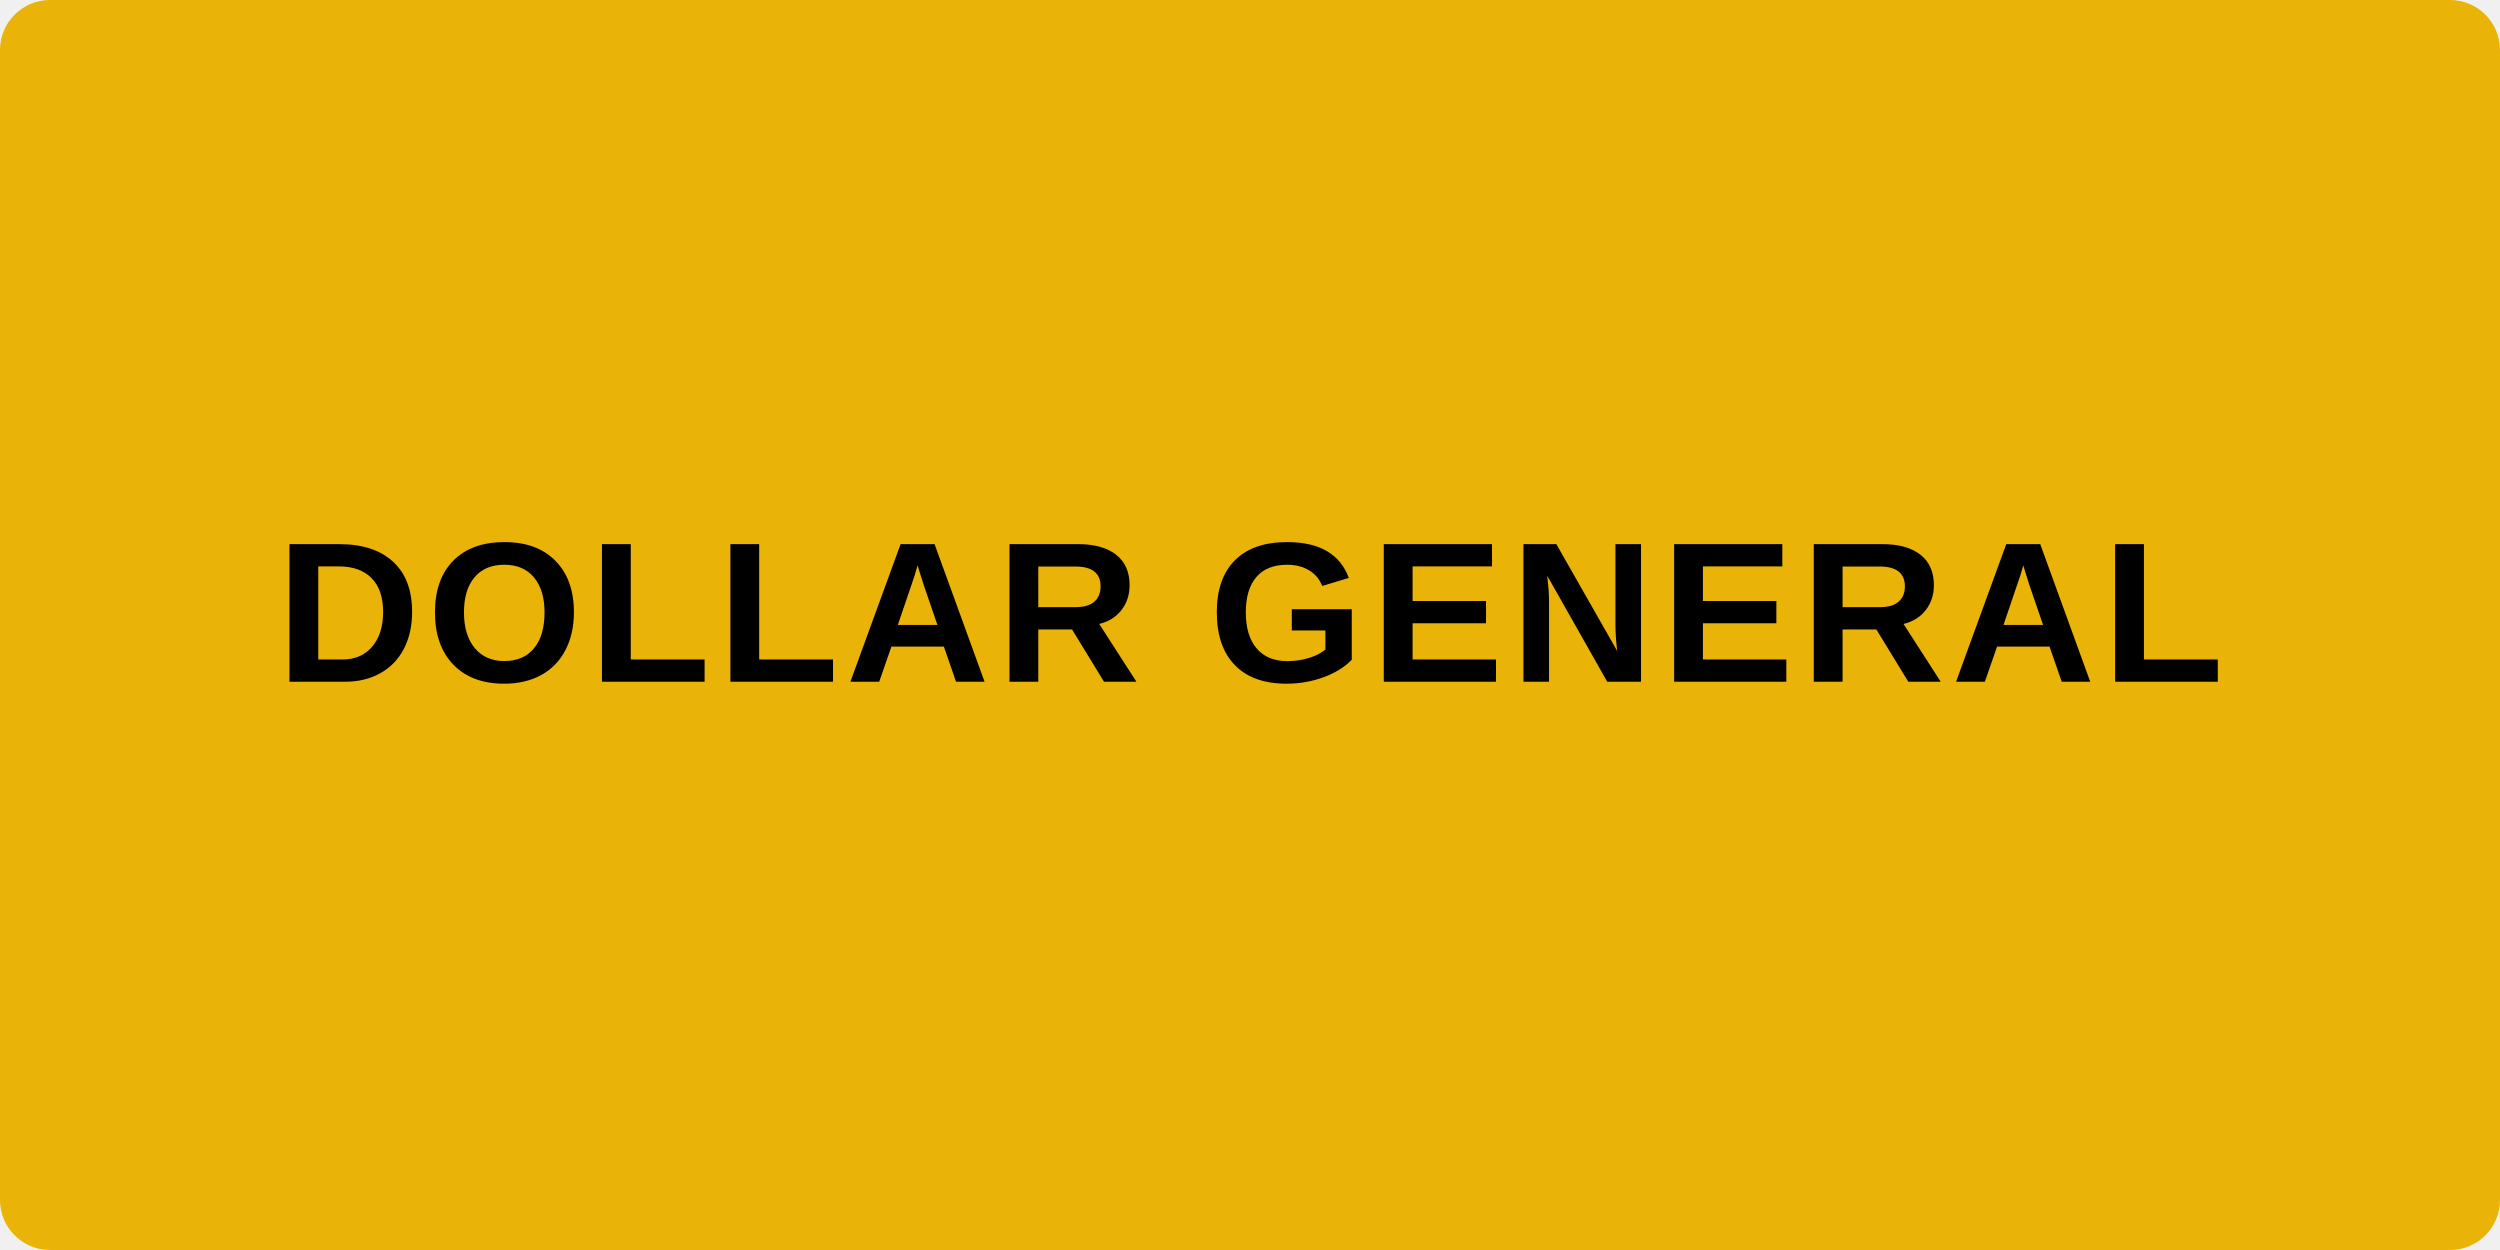
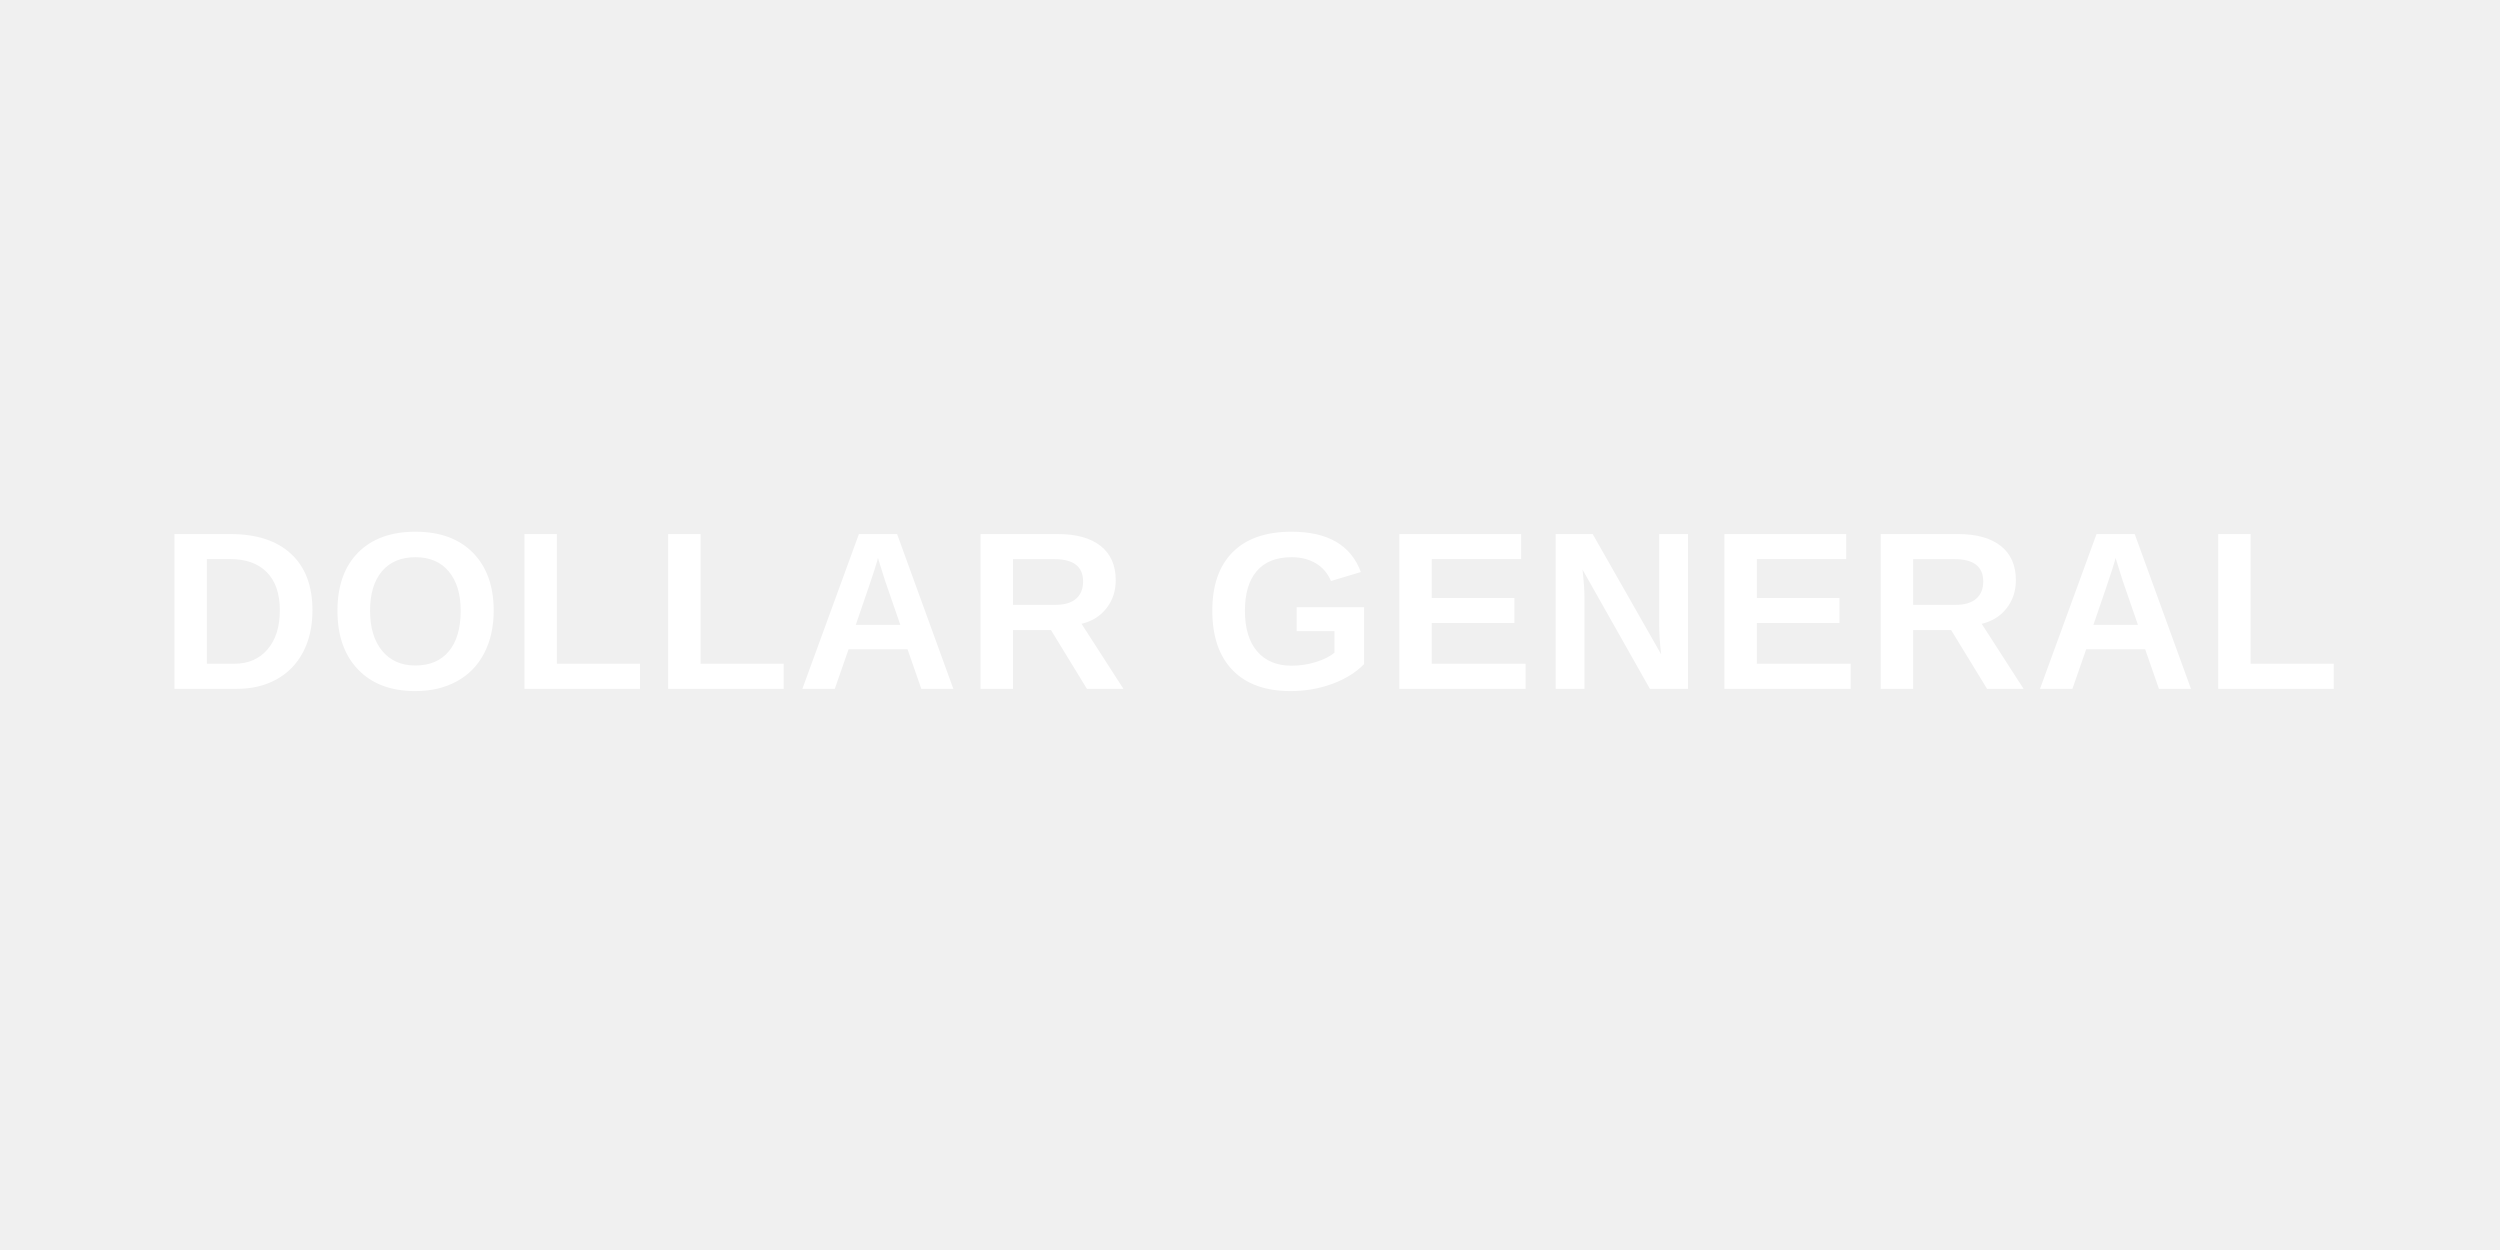
<svg xmlns="http://www.w3.org/2000/svg" width="400" height="200" viewBox="0 0 400 200">
-   <rect width="400" height="200" fill="#EAB308" rx="8" />
-   <text x="50%" y="50%" font-family="Arial, Helvetica, sans-serif" font-size="32" font-weight="700" fill="#000000" text-anchor="middle" dominant-baseline="middle" letter-spacing="1">DOLLAR GENERAL</text>
+   <text x="50%" y="50%" font-family="Arial, Helvetica, sans-serif" font-size="36" font-weight="700" fill="#FFFFFF" text-anchor="middle" dominant-baseline="middle" letter-spacing="1">DOLLAR GENERAL</text>
</svg>
